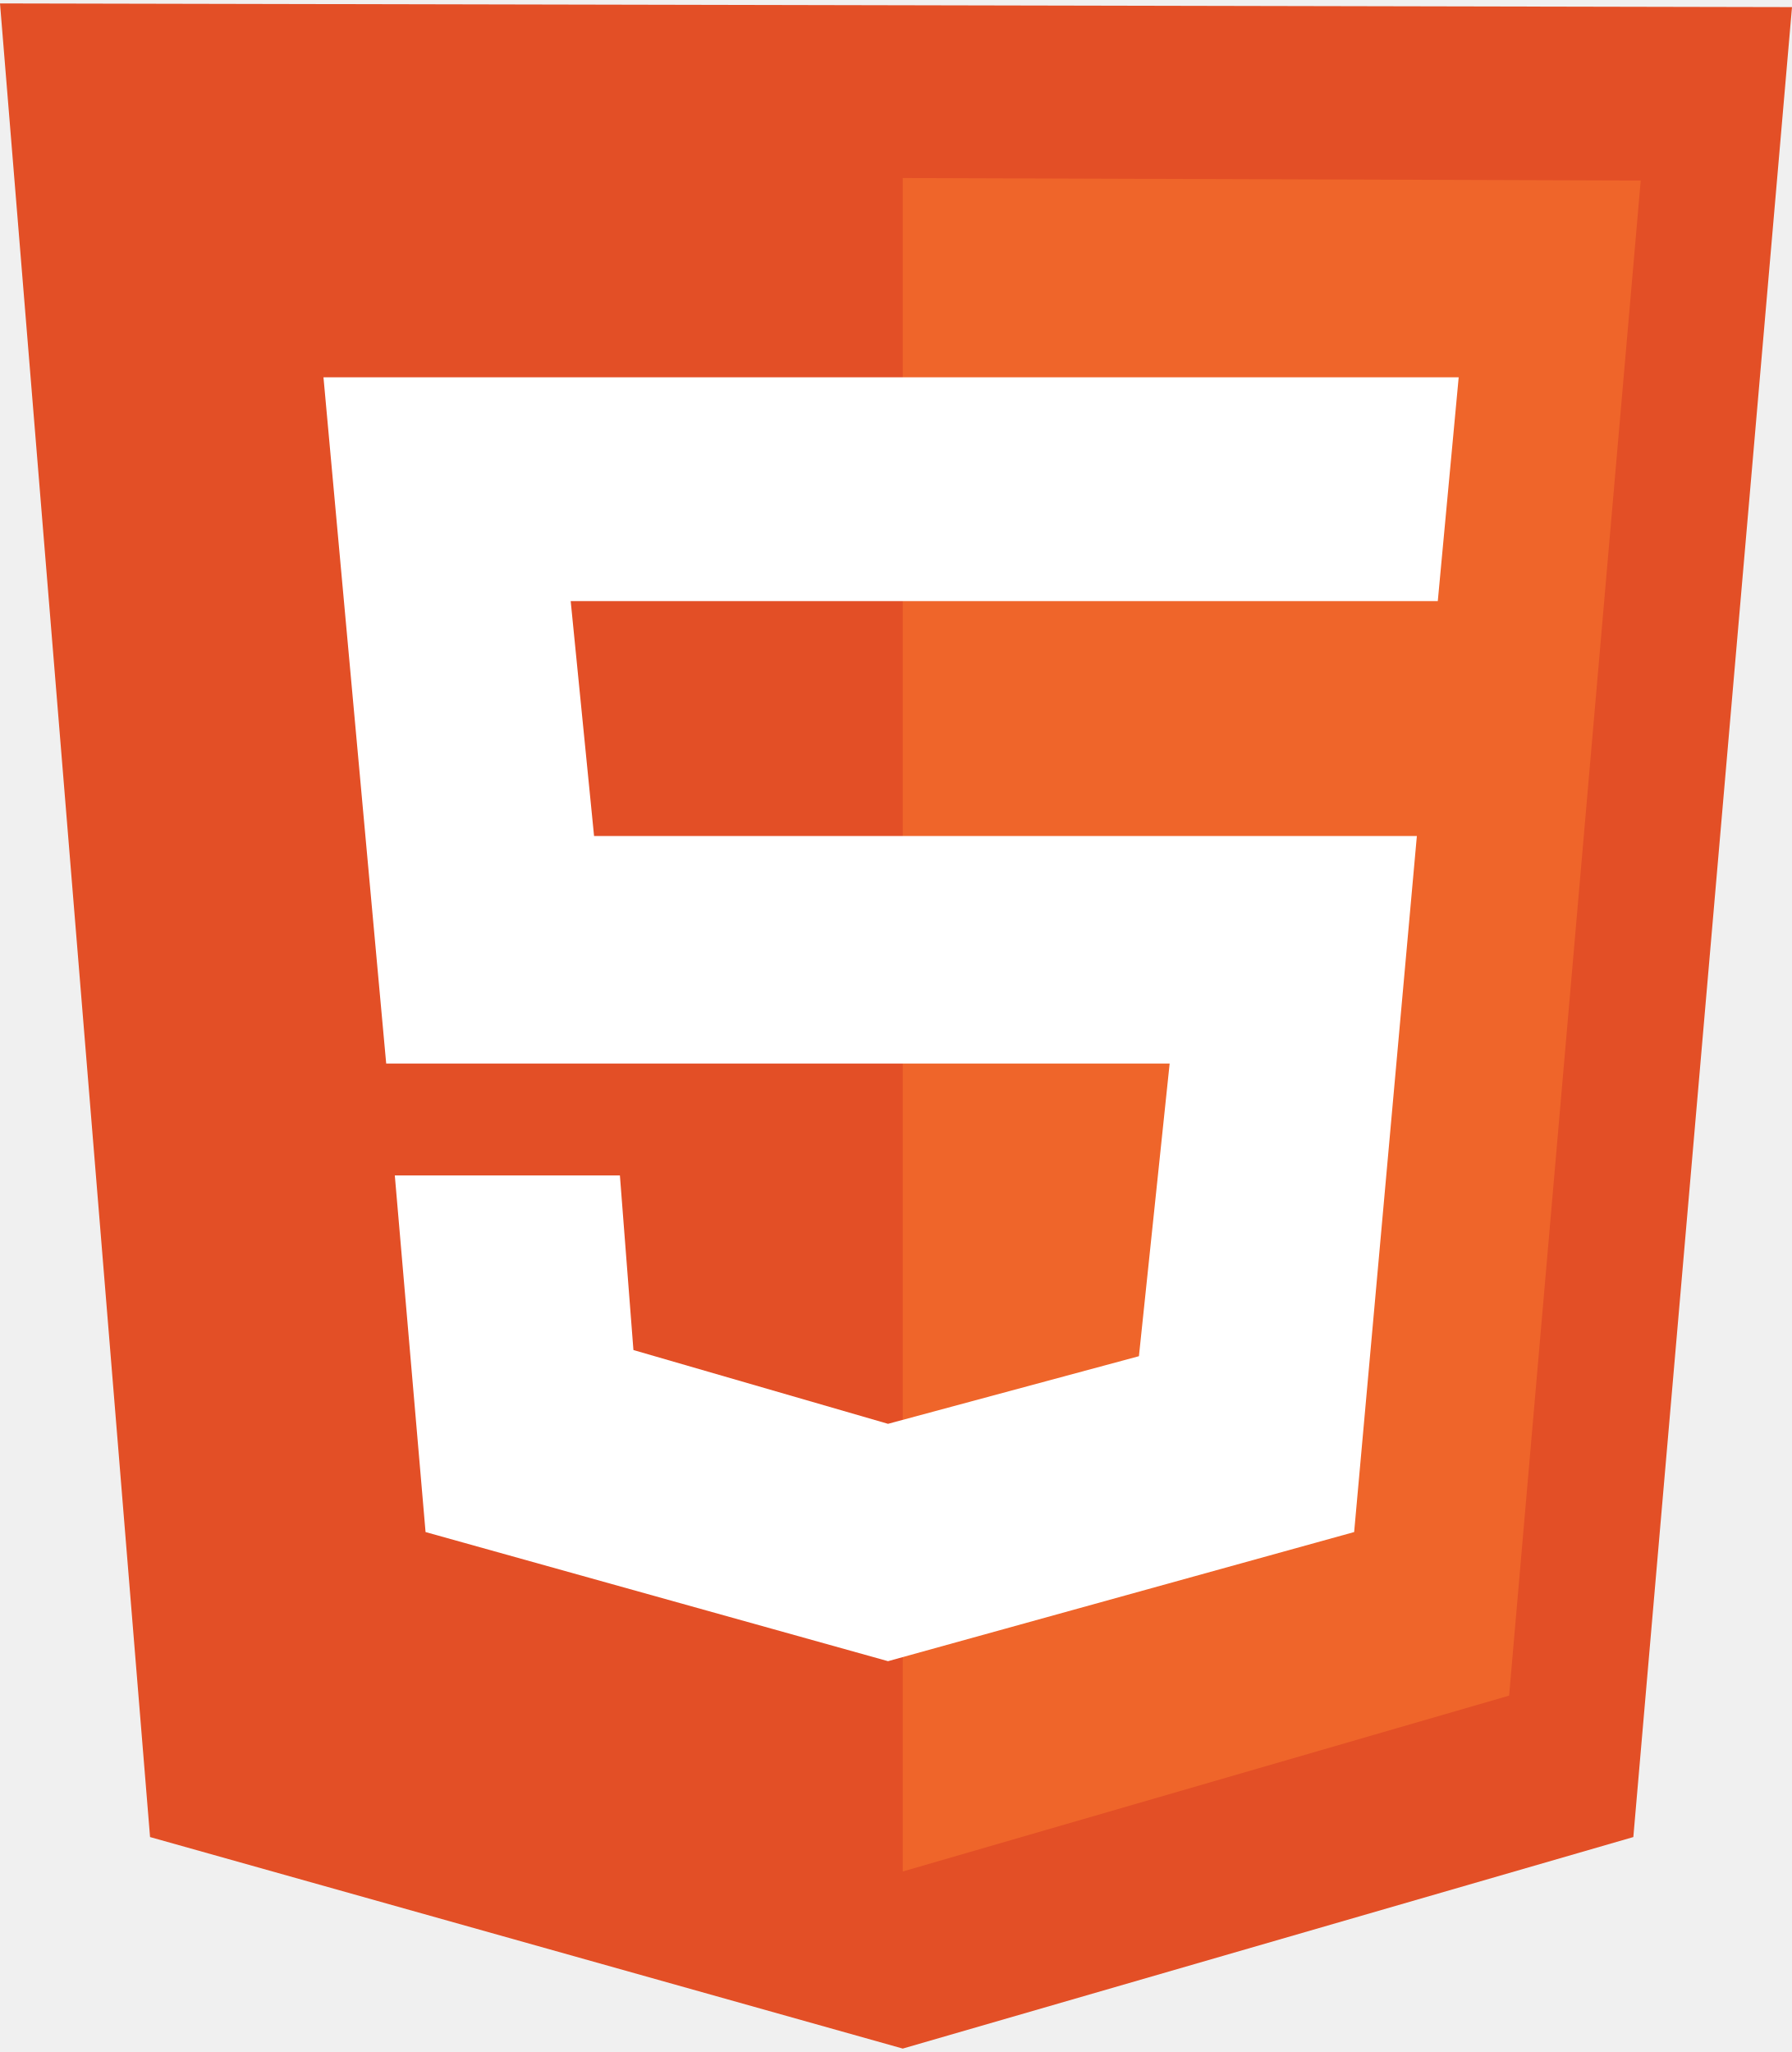
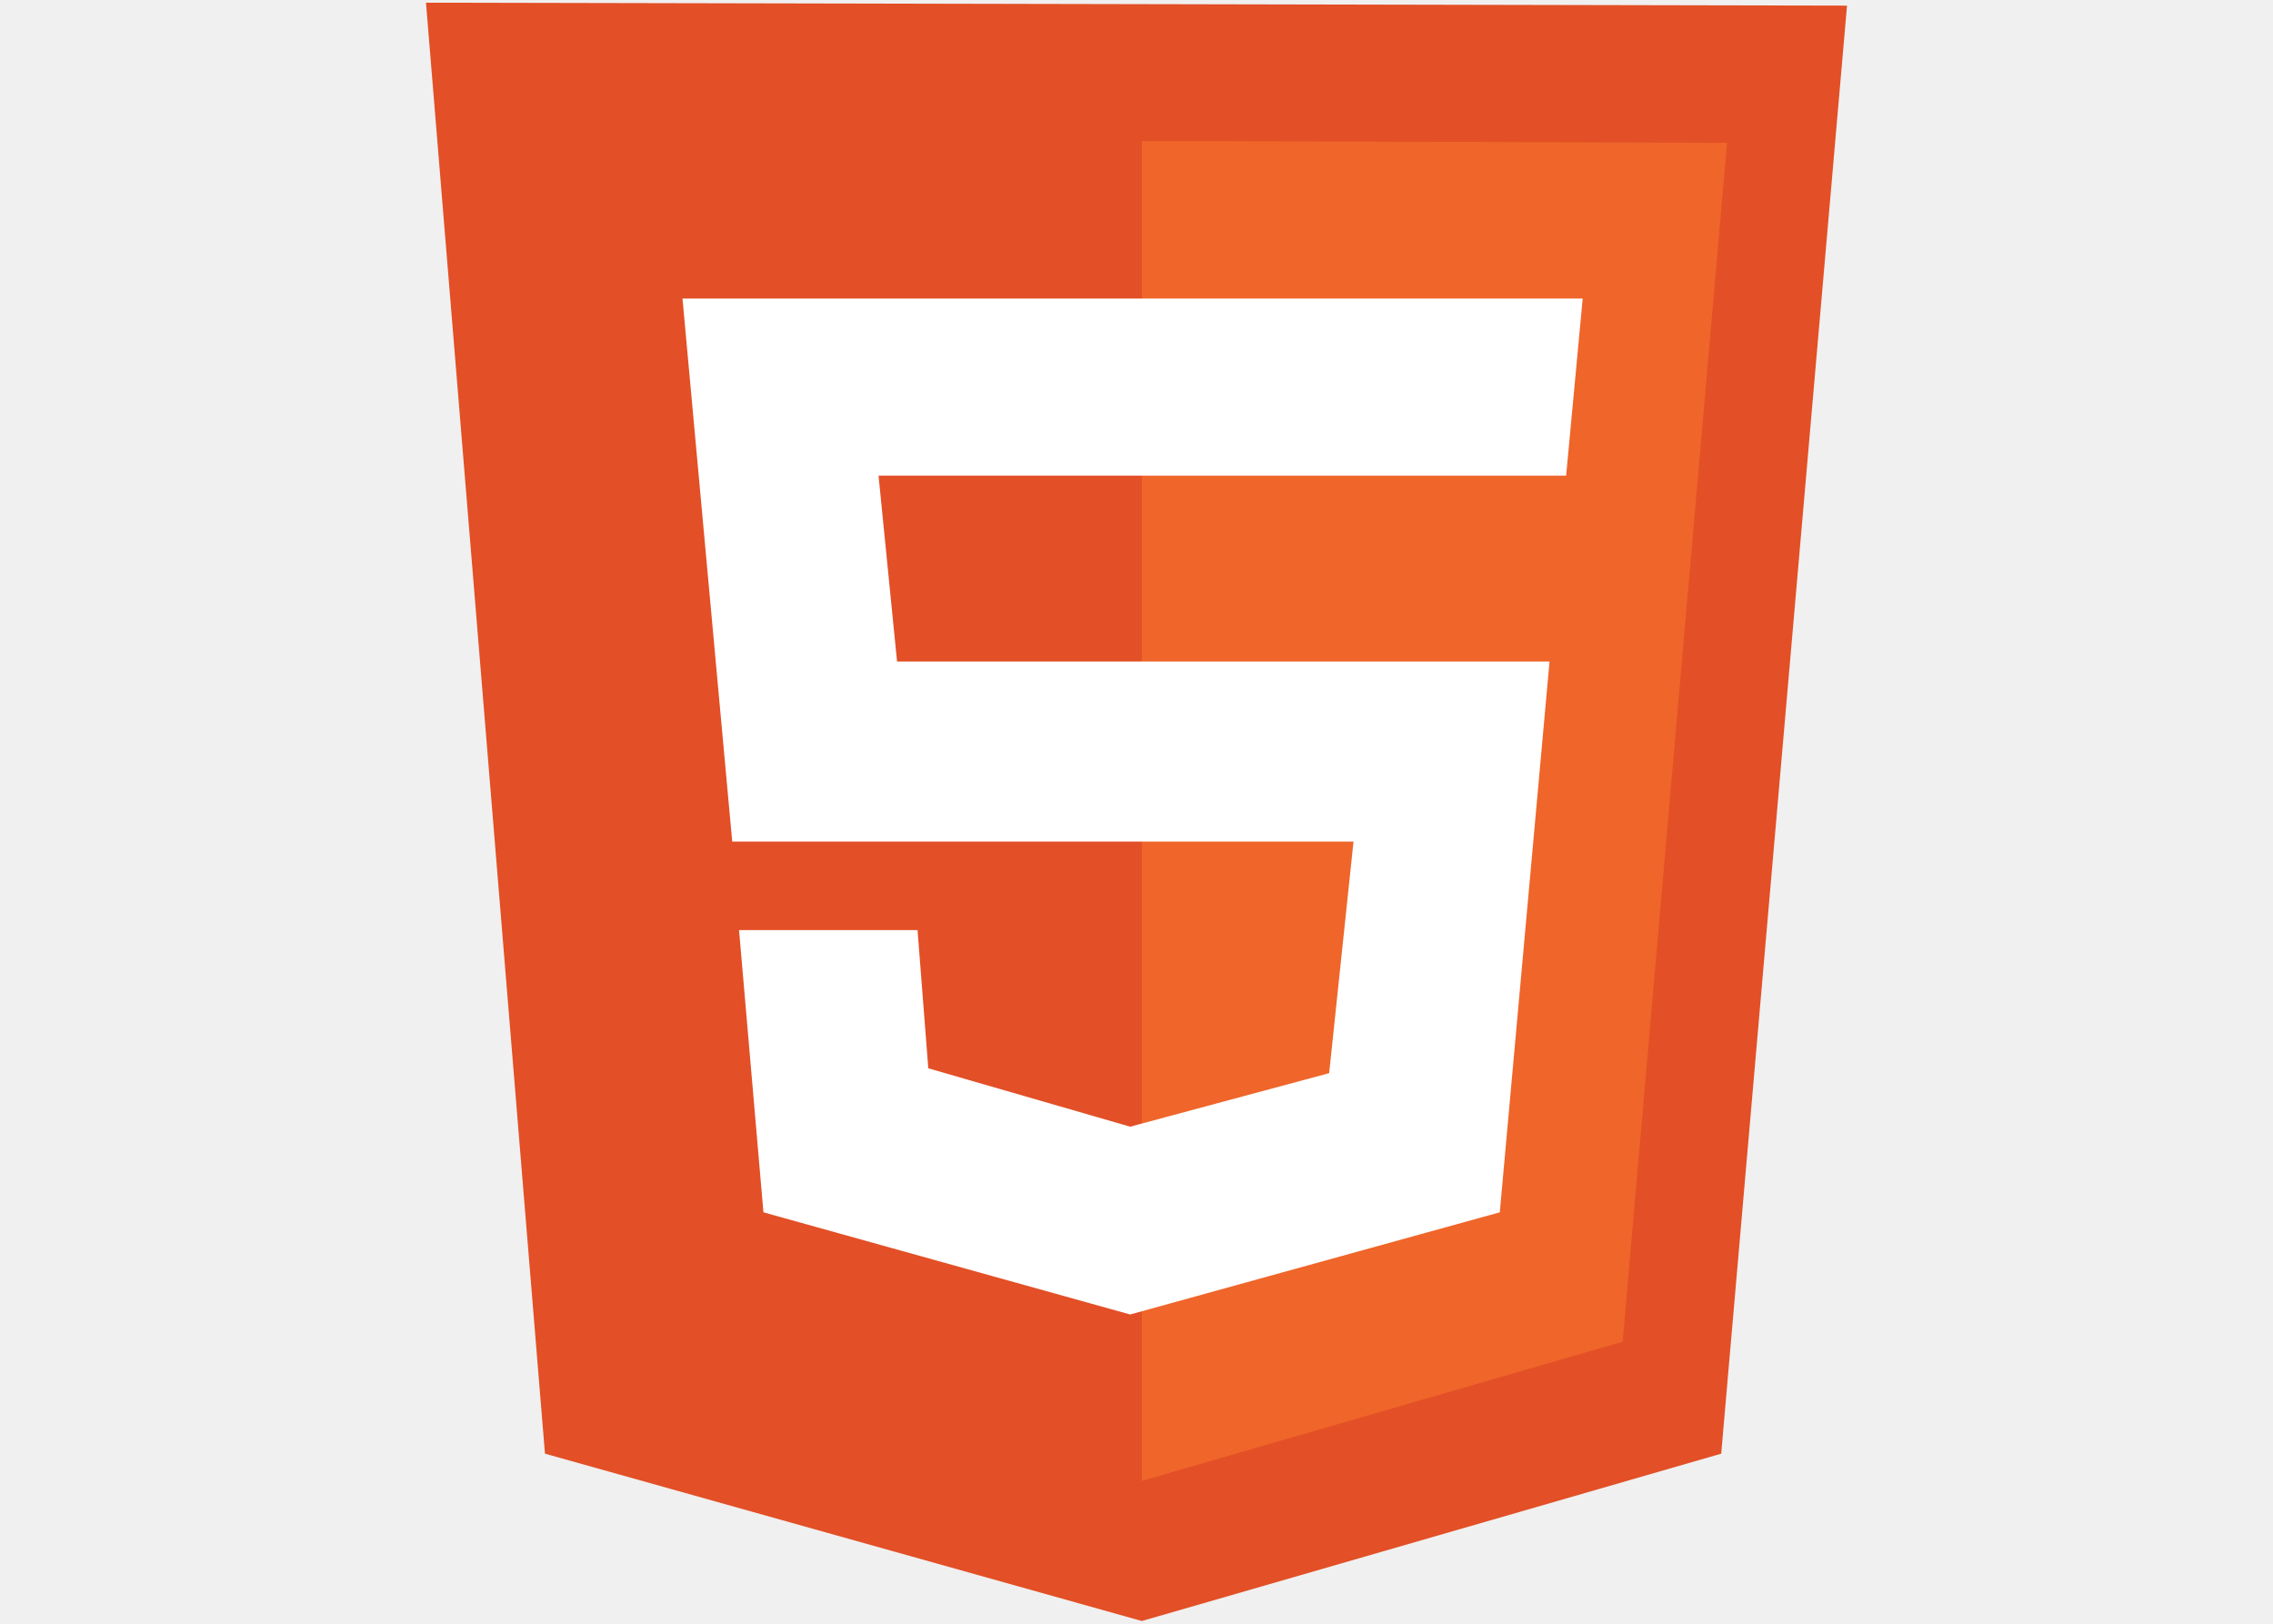
- <svg xmlns="http://www.w3.org/2000/svg" fill="none" height="2500" width="2183" viewBox="0 0 124 141.532">
-   <path d="M10.383 126.894L0 0l124 .255-10.979 126.639-50.553 14.638z" fill="#e34f26" />
-   <path d="M62.468 129.277V12.085l51.064.17-9.106 104.851z" fill="#ef652a" />
-   <path d="M99.49 41.362l1.446-15.49H22.383l4.34 47.49h54.213L78.81 93.617l-17.362 4.68-17.617-5.106-.936-12.085H27.319l2.128 24.681 32 8.936 32.255-8.936 4.34-48.17H41.107L39.49 41.362z" fill="#fff" />
+ <svg xmlns="http://www.w3.org/2000/svg" width="70" height="50" viewBox="0 0 70 50" fill="none">
+   <path d="M16.783 44.763L13.119 0.083L56.881 0.173L53.007 44.763L35.165 49.916L16.783 44.763Z" fill="#E34F26" />
+   <path d="M35.165 45.602V4.339L53.187 4.398L49.973 41.316L35.165 45.602Z" fill="#EF652A" />
+   <path d="M48.231 14.647L48.741 9.193H21.018L22.55 25.914H41.683L40.933 33.046L34.805 34.694L28.588 32.896L28.257 28.641H22.76L23.511 37.331L34.805 40.477L46.188 37.331L47.72 20.37H27.626L27.056 14.647H48.231Z" fill="white" />
</svg>
